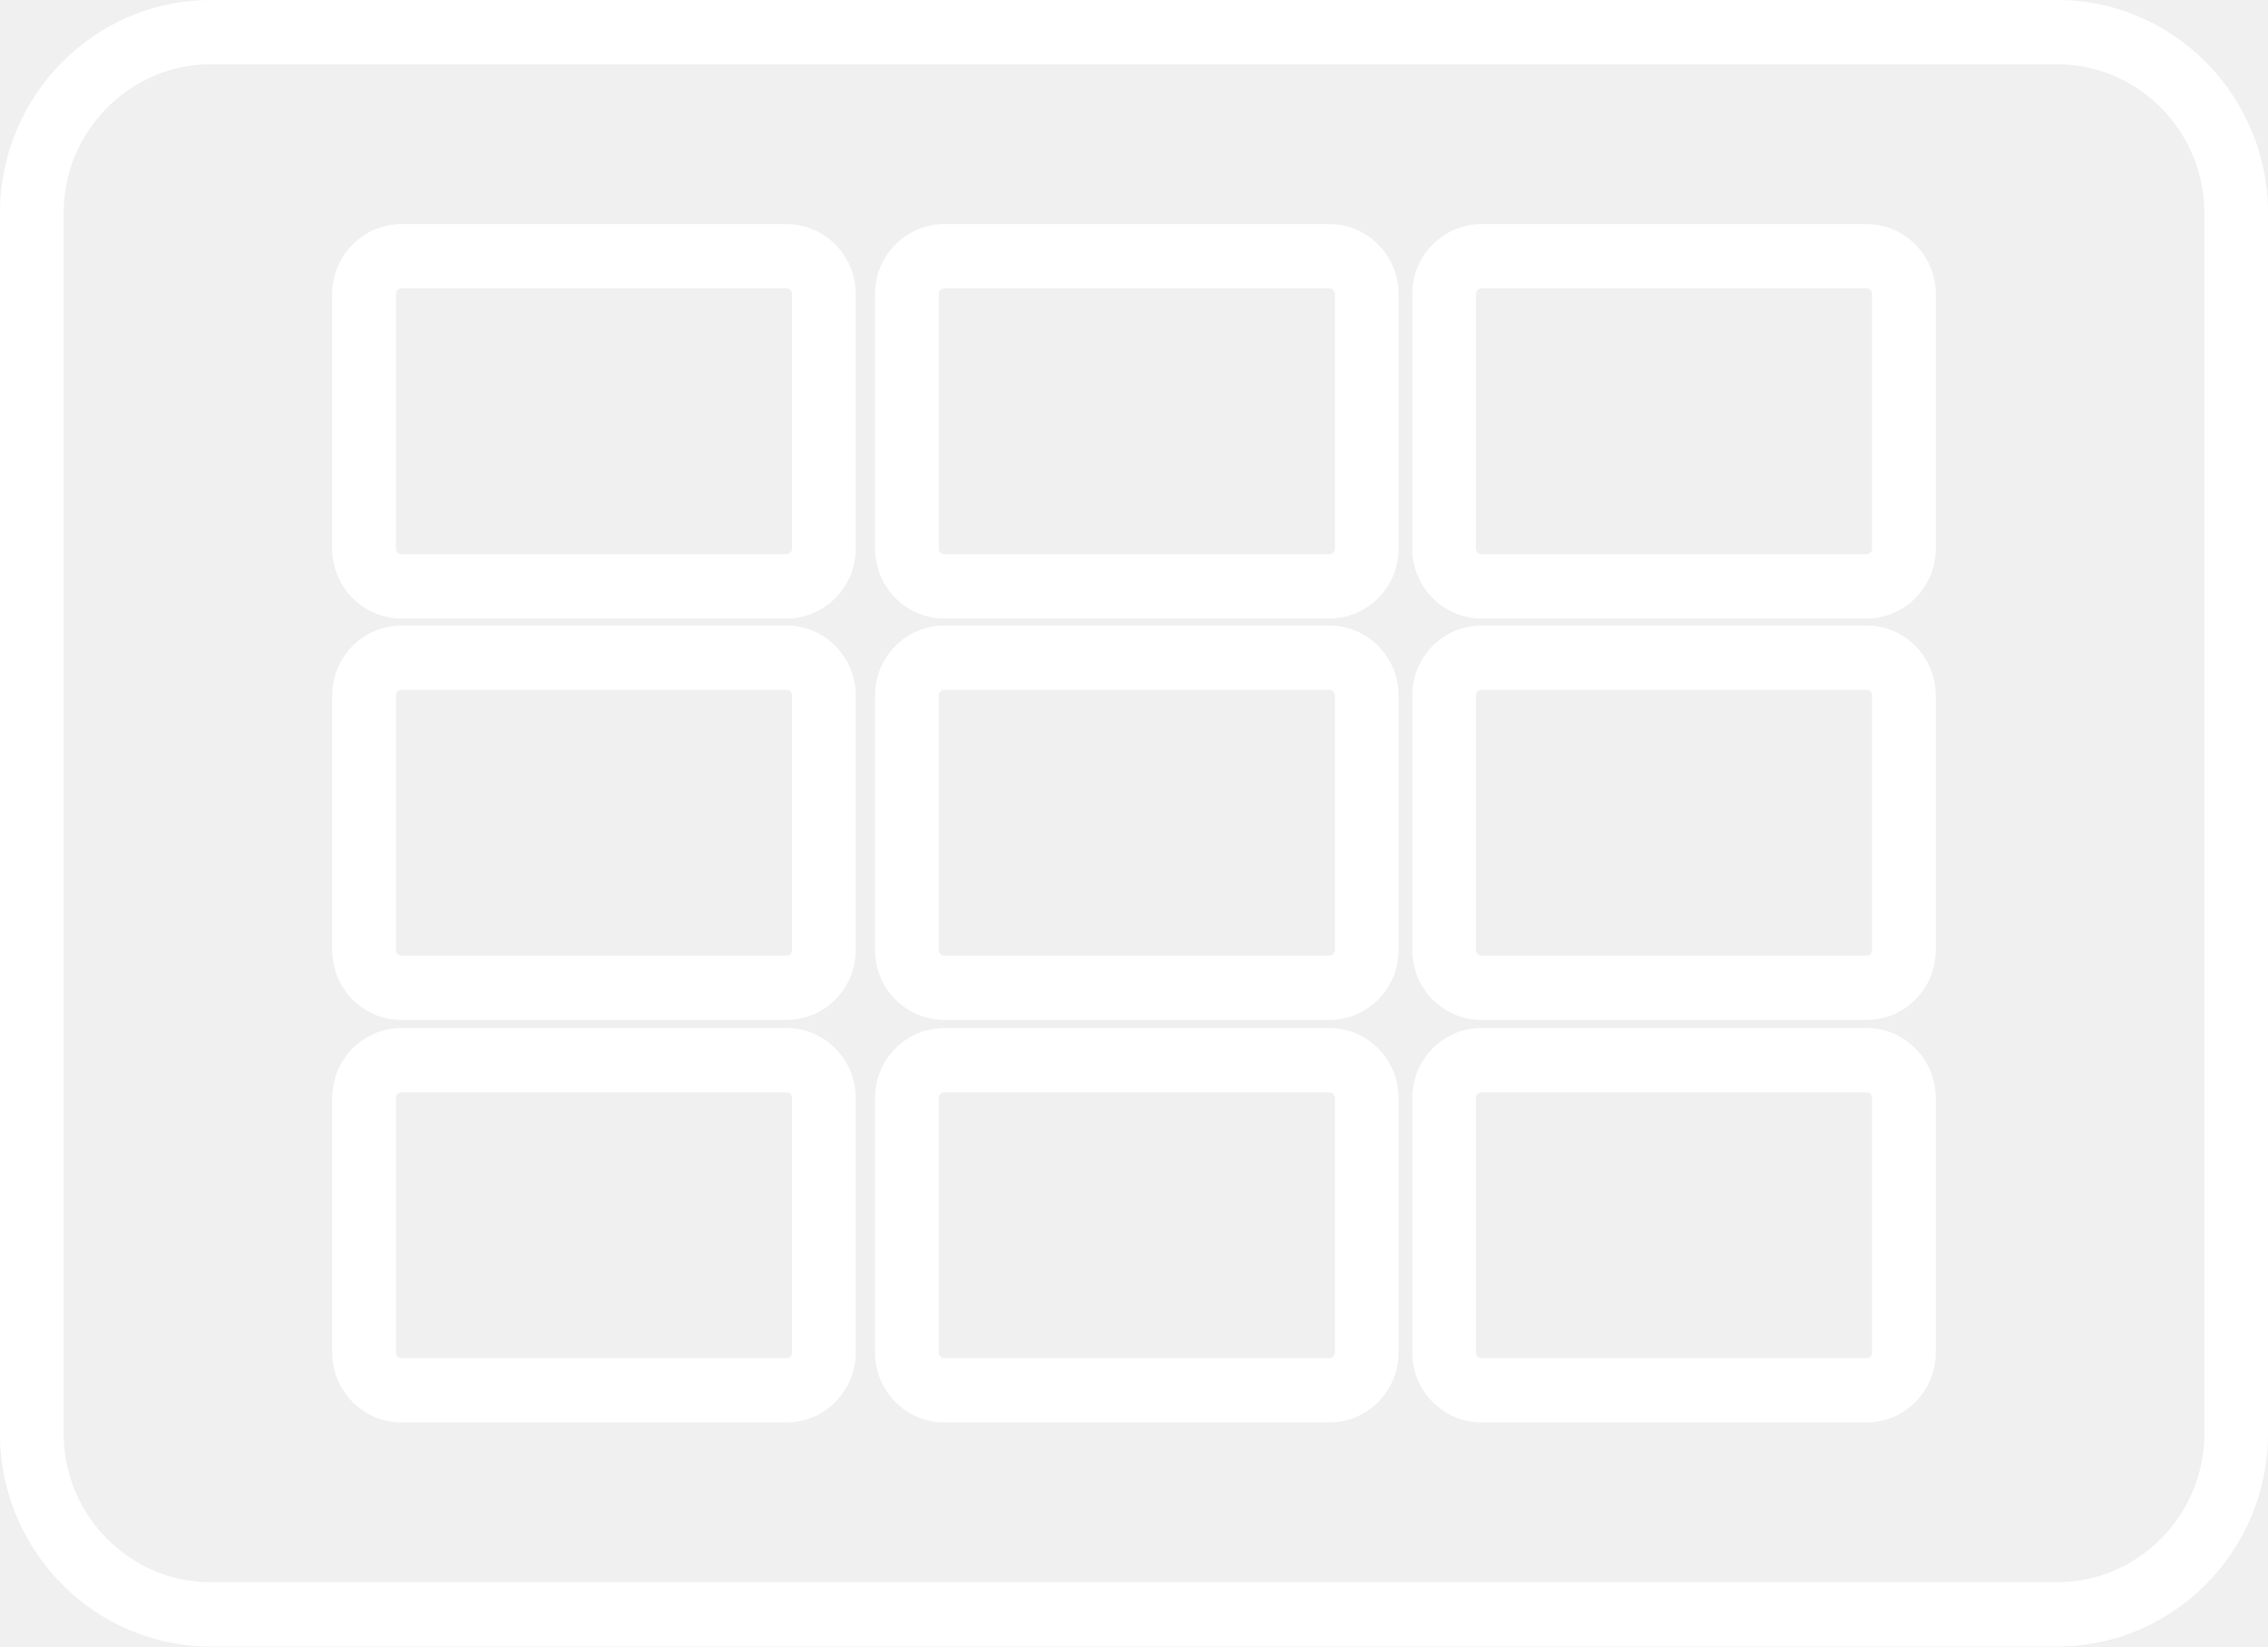
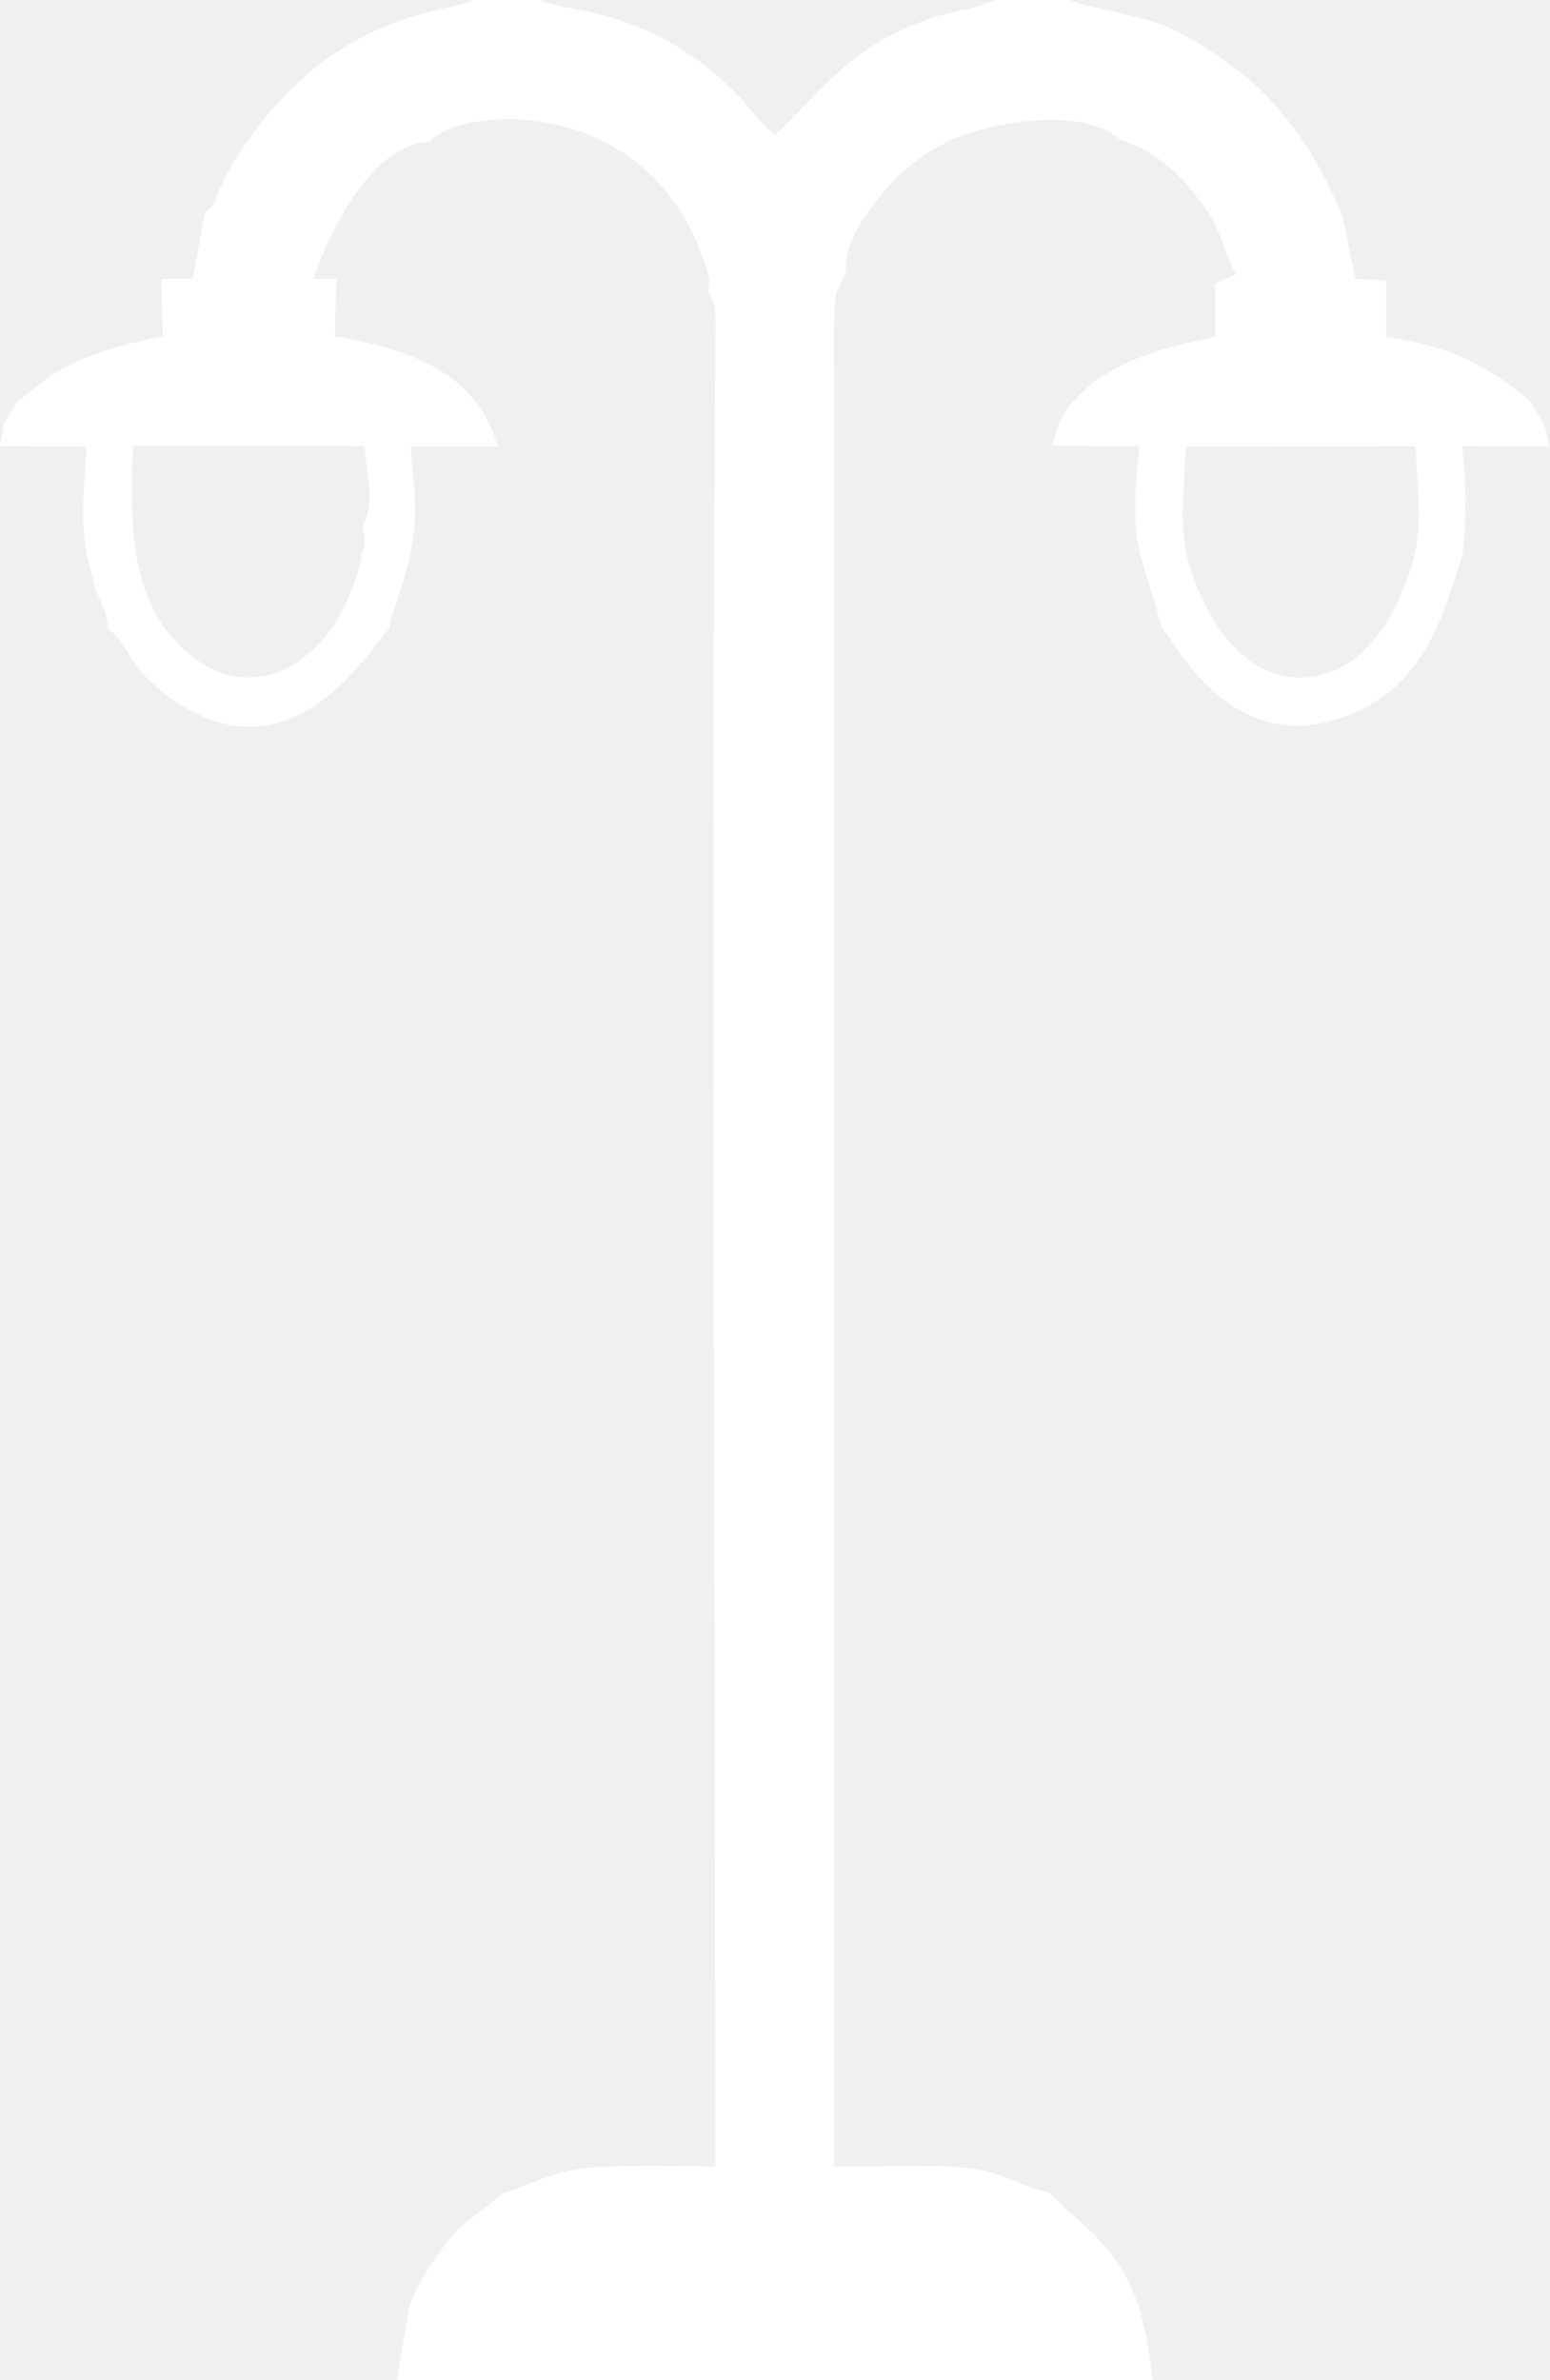
- <svg xmlns="http://www.w3.org/2000/svg" width="84" height="61" viewBox="0 0 84 61" fill="none">
-   <path d="M-3.44502e-07 53.119L-2.3219e-06 7.881C-2.41669e-06 5.713 0.877 3.742 2.29 2.314C3.703 0.886 5.653 3.56762e-06 7.798 3.47382e-06L76.202 4.83818e-07C78.347 3.90021e-07 80.297 0.886 81.71 2.314C83.123 3.742 84 5.713 84 7.881L84 53.119C84 55.287 83.123 57.258 81.71 58.686C80.297 60.114 78.347 61 76.202 61L7.798 61C5.653 61 3.703 60.114 2.29 58.686C0.877 57.258 -2.49711e-07 55.287 -3.44502e-07 53.119ZM2.357 7.881L2.357 53.119C2.357 54.63 2.97 56.004 3.957 57.001C4.943 57.998 6.303 58.617 7.798 58.617L76.202 58.617C77.697 58.617 79.057 57.998 80.043 57.001C81.03 56.004 81.643 54.63 81.643 53.119L81.643 7.881C81.643 6.37 81.03 4.996 80.043 3.999C79.057 3.002 77.697 2.382 76.202 2.382L7.798 2.382C6.303 2.382 4.943 3.001 3.957 3.999C2.97 4.996 2.357 6.37 2.357 7.881ZM12.305 50.111L12.305 40.673C12.305 39.961 12.592 39.314 13.056 38.846C13.519 38.377 14.159 38.087 14.864 38.087L29.134 38.087C29.839 38.087 30.479 38.377 30.942 38.846C31.406 39.314 31.693 39.961 31.693 40.673L31.693 50.111C31.693 50.823 31.406 51.47 30.942 51.938C30.479 52.407 29.839 52.697 29.134 52.697L14.864 52.697C14.159 52.697 13.519 52.407 13.056 51.938C12.592 51.47 12.305 50.823 12.305 50.111ZM14.662 40.673L14.662 50.111C14.662 50.166 14.685 50.216 14.722 50.254C14.759 50.291 14.81 50.315 14.864 50.315L29.134 50.315C29.188 50.315 29.238 50.291 29.276 50.254C29.313 50.216 29.336 50.166 29.336 50.111L29.336 40.673C29.336 40.618 29.313 40.568 29.276 40.53C29.238 40.492 29.188 40.469 29.134 40.469L14.864 40.469C14.81 40.469 14.759 40.492 14.722 40.53C14.685 40.568 14.662 40.618 14.662 40.673ZM52.306 20.327L52.306 10.89C52.306 10.177 52.594 9.53 53.057 9.062C53.521 8.593 54.161 8.303 54.866 8.303L69.136 8.303C69.841 8.303 70.481 8.593 70.944 9.062C71.408 9.53 71.695 10.177 71.695 10.889L71.695 20.327C71.695 21.039 71.408 21.686 70.944 22.154C70.481 22.623 69.841 22.913 69.136 22.913L54.866 22.913C54.161 22.913 53.521 22.623 53.057 22.154C52.594 21.686 52.306 21.039 52.306 20.327ZM54.664 10.89L54.664 20.327C54.664 20.381 54.687 20.432 54.724 20.47C54.761 20.508 54.812 20.531 54.866 20.531L69.136 20.531C69.19 20.531 69.24 20.508 69.278 20.47C69.315 20.432 69.338 20.381 69.338 20.327L69.338 10.89C69.338 10.835 69.315 10.784 69.278 10.746C69.24 10.709 69.19 10.685 69.136 10.685L54.866 10.685C54.812 10.685 54.761 10.709 54.724 10.746C54.687 10.784 54.664 10.835 54.664 10.89ZM52.306 35.199L52.306 25.762C52.306 25.049 52.594 24.402 53.057 23.934C53.521 23.466 54.161 23.175 54.866 23.175L69.136 23.175C69.841 23.175 70.481 23.466 70.944 23.934C71.408 24.402 71.695 25.049 71.695 25.762L71.695 35.199C71.695 35.911 71.408 36.558 70.944 37.027C70.481 37.495 69.841 37.786 69.136 37.786L54.866 37.786C54.161 37.786 53.521 37.495 53.057 37.027C52.594 36.558 52.306 35.911 52.306 35.199ZM54.664 25.762L54.664 35.199C54.664 35.254 54.687 35.305 54.724 35.342C54.761 35.38 54.812 35.403 54.866 35.403L69.136 35.403C69.19 35.403 69.24 35.38 69.278 35.342C69.315 35.305 69.338 35.254 69.338 35.199L69.338 25.762C69.338 25.707 69.315 25.656 69.278 25.618C69.24 25.581 69.19 25.558 69.136 25.558L54.866 25.558C54.812 25.558 54.761 25.581 54.724 25.618C54.687 25.656 54.664 25.707 54.664 25.762ZM52.306 50.111L52.306 40.673C52.306 39.961 52.594 39.314 53.057 38.846C53.521 38.377 54.161 38.087 54.866 38.087L69.136 38.087C69.841 38.087 70.481 38.377 70.944 38.846C71.408 39.314 71.695 39.961 71.695 40.673L71.695 50.111C71.695 50.823 71.408 51.47 70.944 51.938C70.481 52.407 69.841 52.697 69.136 52.697L54.866 52.697C54.161 52.697 53.521 52.407 53.057 51.938C52.594 51.47 52.306 50.823 52.306 50.111ZM54.664 40.673L54.664 50.111C54.664 50.166 54.687 50.216 54.724 50.254C54.761 50.291 54.812 50.315 54.866 50.315L69.136 50.315C69.19 50.315 69.24 50.291 69.278 50.254C69.315 50.216 69.338 50.165 69.338 50.111L69.338 40.673C69.338 40.618 69.315 40.568 69.278 40.53C69.24 40.492 69.19 40.469 69.136 40.469L54.866 40.469C54.812 40.469 54.761 40.492 54.724 40.53C54.687 40.568 54.664 40.618 54.664 40.673ZM32.409 20.327L32.409 10.89C32.409 10.177 32.697 9.53 33.16 9.062C33.623 8.593 34.264 8.303 34.969 8.303L49.238 8.303C49.944 8.303 50.584 8.593 51.047 9.062C51.51 9.53 51.798 10.177 51.798 10.89L51.798 20.327C51.798 21.039 51.51 21.686 51.047 22.154C50.584 22.623 49.944 22.913 49.238 22.913L34.969 22.913C34.264 22.913 33.623 22.623 33.16 22.154C32.697 21.686 32.409 21.039 32.409 20.327ZM34.767 10.89L34.767 20.327C34.767 20.381 34.79 20.432 34.827 20.47C34.864 20.508 34.914 20.531 34.969 20.531L49.238 20.531C49.293 20.531 49.343 20.508 49.38 20.47C49.417 20.432 49.441 20.381 49.441 20.327L49.441 10.89C49.441 10.835 49.417 10.784 49.38 10.746C49.343 10.709 49.293 10.685 49.238 10.685L34.969 10.685C34.914 10.685 34.864 10.709 34.827 10.746C34.79 10.784 34.767 10.835 34.767 10.89ZM32.409 35.199L32.409 25.762C32.409 25.049 32.697 24.402 33.16 23.934C33.623 23.466 34.264 23.175 34.969 23.175L49.238 23.175C49.944 23.175 50.584 23.466 51.047 23.934C51.51 24.402 51.798 25.049 51.798 25.762L51.798 35.199C51.798 35.911 51.51 36.558 51.047 37.027C50.584 37.495 49.944 37.786 49.238 37.786L34.969 37.786C34.264 37.786 33.623 37.495 33.16 37.027C32.697 36.558 32.409 35.911 32.409 35.199ZM34.767 25.762L34.767 35.199C34.767 35.254 34.79 35.305 34.827 35.342C34.864 35.38 34.914 35.403 34.969 35.403L49.238 35.403C49.293 35.403 49.343 35.38 49.38 35.342C49.417 35.305 49.441 35.254 49.441 35.199L49.441 25.762C49.441 25.707 49.417 25.656 49.38 25.618C49.343 25.581 49.293 25.558 49.238 25.558L34.969 25.558C34.914 25.558 34.864 25.581 34.827 25.618C34.79 25.656 34.767 25.707 34.767 25.762ZM32.409 50.111L32.409 40.673C32.409 39.961 32.697 39.314 33.16 38.846C33.623 38.377 34.264 38.087 34.969 38.087L49.238 38.087C49.944 38.087 50.584 38.377 51.047 38.846C51.51 39.314 51.798 39.961 51.798 40.673L51.798 50.111C51.798 50.823 51.51 51.47 51.047 51.938C50.584 52.407 49.944 52.697 49.238 52.697L34.969 52.697C34.264 52.697 33.623 52.407 33.16 51.938C32.697 51.47 32.409 50.823 32.409 50.111ZM34.767 40.673L34.767 50.111C34.767 50.166 34.79 50.216 34.827 50.254C34.864 50.291 34.914 50.315 34.969 50.315L49.238 50.315C49.293 50.315 49.343 50.291 49.38 50.254C49.417 50.216 49.441 50.165 49.441 50.111L49.441 40.673C49.441 40.618 49.417 40.568 49.38 40.53C49.343 40.492 49.293 40.469 49.238 40.469L34.969 40.469C34.914 40.469 34.864 40.492 34.827 40.53C34.79 40.568 34.767 40.618 34.767 40.673ZM12.305 20.327L12.305 10.89C12.305 10.177 12.592 9.53 13.056 9.062C13.519 8.594 14.159 8.303 14.864 8.303L29.134 8.303C29.839 8.303 30.479 8.593 30.942 9.062C31.406 9.53 31.693 10.177 31.693 10.89L31.693 20.327C31.693 21.039 31.406 21.686 30.942 22.154C30.479 22.623 29.839 22.913 29.134 22.913L14.864 22.913C14.159 22.913 13.519 22.623 13.056 22.154C12.592 21.686 12.305 21.039 12.305 20.327ZM14.662 10.89L14.662 20.327C14.662 20.381 14.685 20.432 14.722 20.47C14.759 20.508 14.81 20.531 14.864 20.531L29.134 20.531C29.188 20.531 29.238 20.508 29.276 20.47C29.313 20.432 29.336 20.381 29.336 20.327L29.336 10.89C29.336 10.835 29.313 10.784 29.276 10.746C29.238 10.709 29.188 10.685 29.134 10.685L14.864 10.685C14.81 10.685 14.759 10.709 14.722 10.746C14.685 10.784 14.662 10.835 14.662 10.89ZM12.305 35.199L12.305 25.762C12.305 25.049 12.592 24.402 13.056 23.934C13.519 23.466 14.159 23.175 14.864 23.175L29.134 23.175C29.839 23.175 30.479 23.466 30.942 23.934C31.406 24.402 31.693 25.049 31.693 25.762L31.693 35.199C31.693 35.911 31.406 36.558 30.942 37.027C30.479 37.495 29.839 37.786 29.134 37.786L14.864 37.786C14.159 37.786 13.519 37.495 13.056 37.027C12.592 36.558 12.305 35.911 12.305 35.199ZM14.662 25.762L14.662 35.199C14.662 35.254 14.685 35.305 14.722 35.342C14.759 35.38 14.81 35.403 14.864 35.403L29.134 35.403C29.188 35.403 29.238 35.38 29.276 35.342C29.313 35.305 29.336 35.254 29.336 35.199L29.336 25.762C29.336 25.707 29.313 25.656 29.276 25.618C29.238 25.581 29.188 25.558 29.134 25.558L14.864 25.558C14.81 25.558 14.759 25.581 14.722 25.618C14.685 25.656 14.662 25.707 14.662 25.762Z" fill="white" />
+ <svg xmlns="http://www.w3.org/2000/svg" width="69" height="106" viewBox="0 0 69 106" fill="none">
+   <path fill-rule="evenodd" clip-rule="evenodd" d="M52.809 19.895L63.043 19.882C63.166 22.793 63.522 23.925 62.341 26.589C61.606 28.247 60.207 30.155 57.926 30.177C55.712 30.2 54.312 28.287 53.575 26.736C52.331 24.121 52.684 22.842 52.809 19.895ZM16.148 23.412C16.358 24.386 16.139 24.348 16.009 25.258C15.429 27.122 14.754 28.294 13.585 29.247C12.182 30.391 10.348 30.475 8.926 29.504C6.018 27.517 5.707 24.225 5.918 19.853L16.237 19.862C16.288 20.904 16.749 22.476 16.148 23.412H16.148ZM9.126 9.462L8.588 12.417L7.174 12.422L7.256 14.977C2.012 15.996 1.634 17.516 0.808 17.806L0.187 18.84L0 19.879L3.866 19.892C3.715 22.399 3.443 23.548 4.24 26.148C4.497 26.984 4.744 27.092 4.811 28.011C5.74 28.648 5.616 29.533 7.214 30.797C13.022 35.393 16.662 28.479 17.344 28.011C17.4 27.245 17.986 26.193 18.341 24.316C18.653 22.668 18.381 21.418 18.289 19.895L22.173 19.892C21.267 16.626 18.257 15.535 14.911 14.977L14.982 12.422H13.954C14.649 10.371 16.569 6.363 19.153 6.314C20.417 4.696 29.327 4.005 31.595 12.421L31.558 13.026C31.965 13.621 31.861 14.556 31.856 15.319C31.669 42.166 31.853 69.638 31.853 96.499C30.2 96.469 28.336 96.424 26.694 96.512C24.587 96.624 23.945 97.215 22.38 97.688C21.422 98.607 20.772 98.748 19.947 99.819C19.272 100.696 18.664 101.541 18.239 102.689L17.675 106H51.329C50.898 102.166 50.136 100.627 47.547 98.445L46.687 97.616C45.817 97.541 45.161 97.004 44.099 96.745C43.097 96.5 41.974 96.439 40.872 96.477L37.151 96.498V16.977C37.151 16.084 37.13 15.166 37.151 14.276C37.159 13.904 37.167 13.47 37.225 13.106L37.686 12.07C37.563 10.791 38.688 9.344 39.319 8.584C40.1 7.645 40.821 7.032 42.072 6.378C43.89 5.427 48.241 4.68 49.914 6.242C51.391 6.673 52.438 7.676 53.231 8.674C54.435 10.19 54.251 10.572 55.03 12.215L54.123 12.629V15.008C51.834 15.438 49.252 16.154 47.764 17.921C47.117 18.69 47.189 18.863 46.853 19.848L50.735 19.875C50.291 24.491 50.666 24.018 51.731 27.948C52.382 28.637 54.77 33.642 59.665 31.991C63.4 30.731 64.214 27.61 65.149 24.636C65.301 22.737 65.301 21.774 65.118 19.875L69 19.863L68.817 19.047C68.621 18.635 68.377 18.24 68.13 17.855C66.439 16.437 64.72 15.412 61.73 15.008V12.501L60.37 12.425L59.806 9.732C58.764 7.015 57.184 4.76 55.288 3.275C54.314 2.513 53.09 1.648 51.868 1.144C50.807 0.707 48.322 0.318 47.657 1.35787e-05H44.325L43.434 0.328C43.129 0.409 42.915 0.421 42.583 0.5C38.051 1.572 36.52 4.203 34.502 6.026C33.717 5.317 33.228 4.574 32.499 3.882C28.711 0.286 25.279 0.579 24.006 0H21.084L20.719 0.142C19.856 0.427 19.099 0.356 16.871 1.303C13.985 2.53 11.508 5.11 10.052 7.859C9.489 8.924 9.771 8.984 9.126 9.462L9.126 9.462Z" fill="white" />
</svg>
